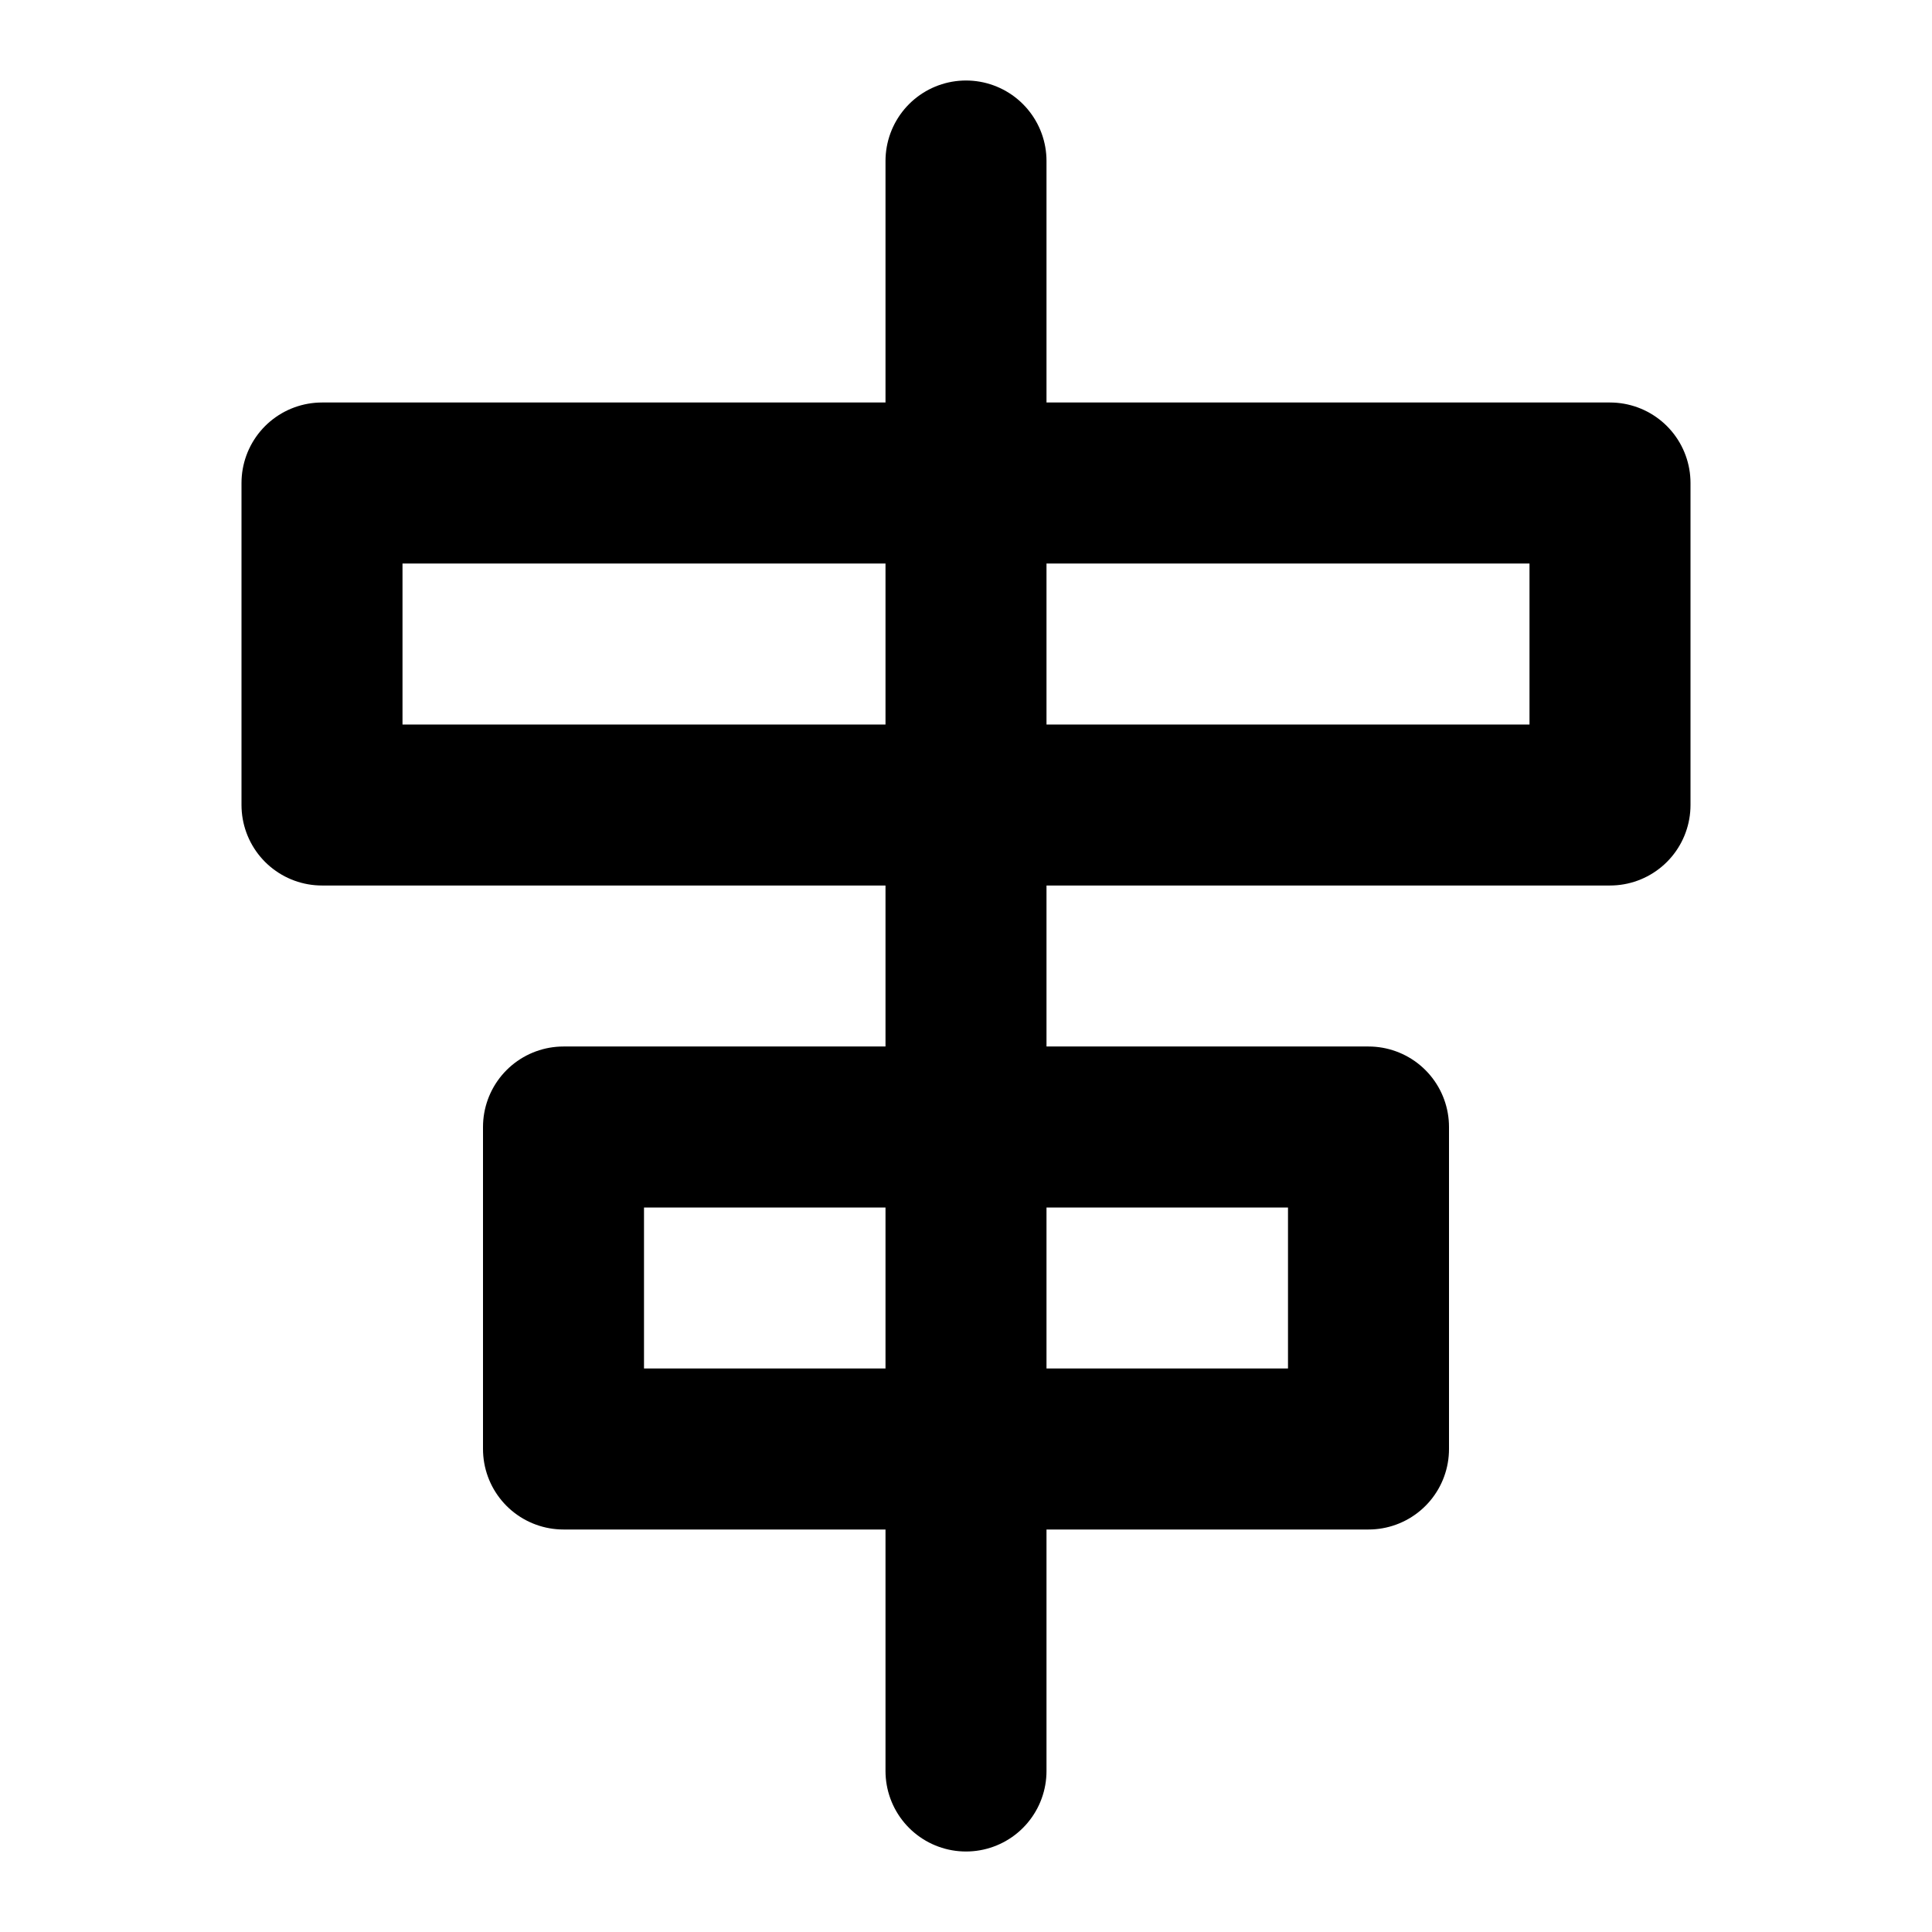
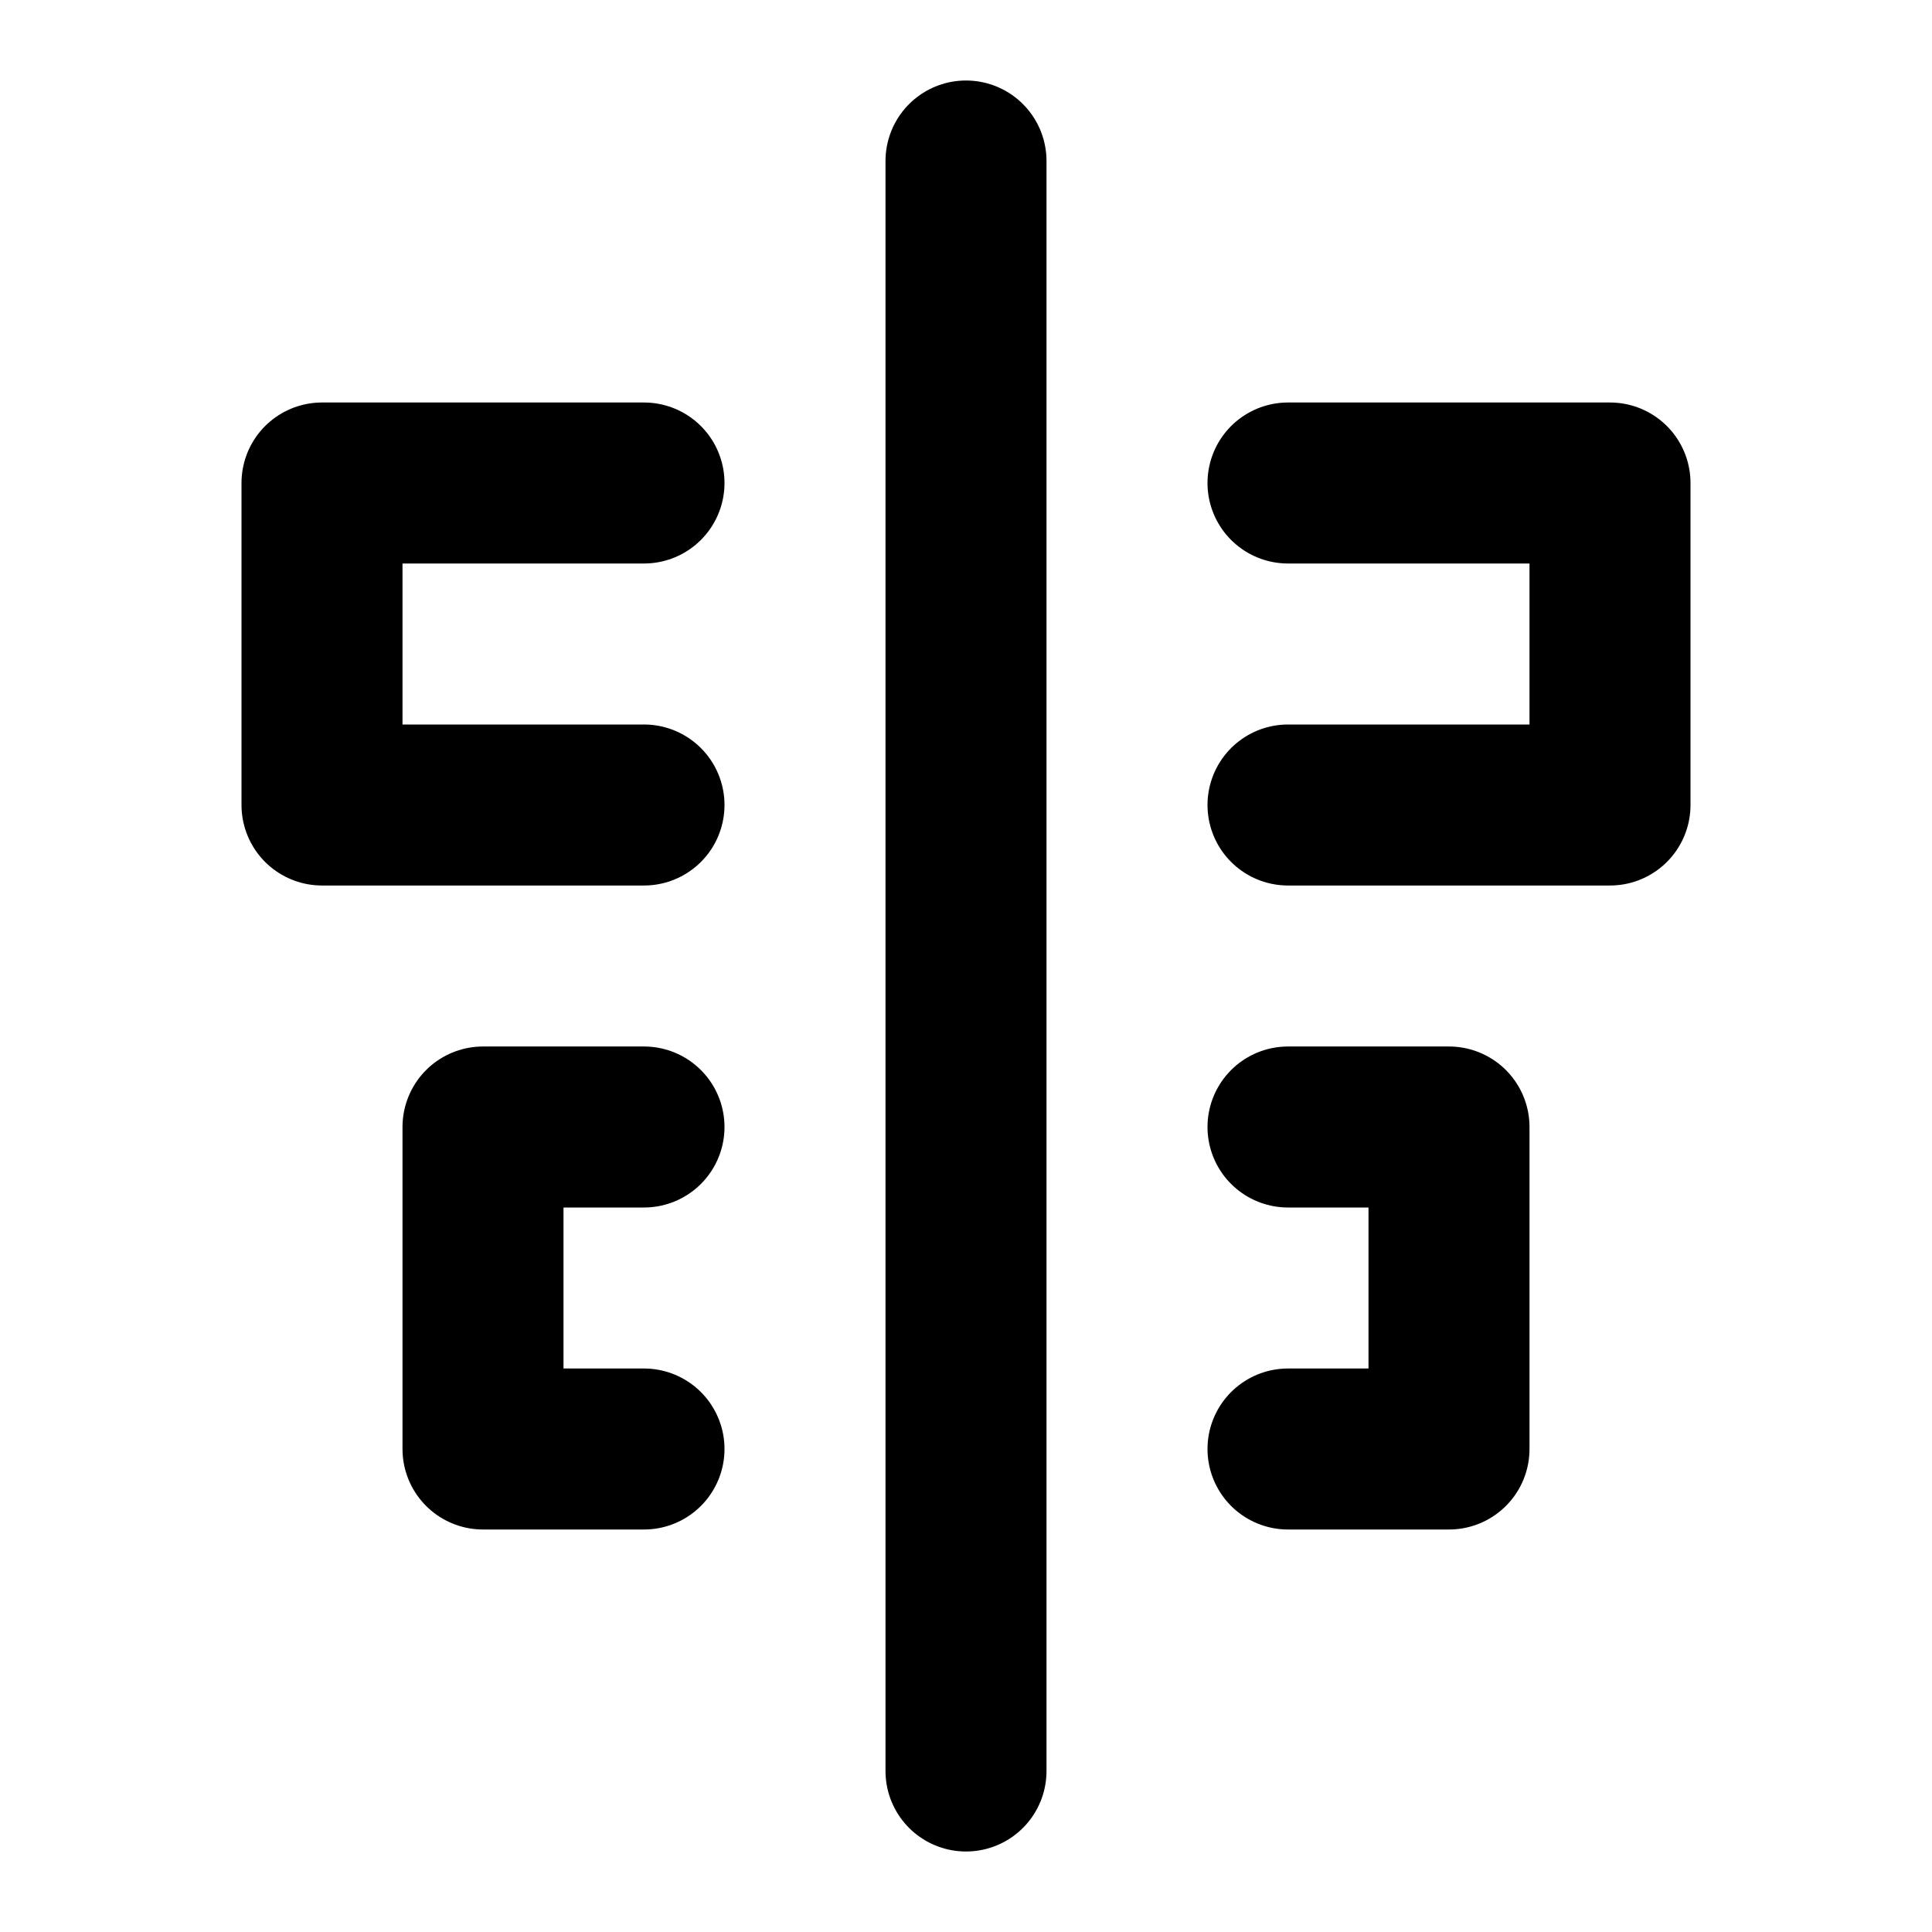
<svg xmlns="http://www.w3.org/2000/svg" width="24" height="24" viewBox="0 0 24 24" fill="none">
  <path d="M12 2L12 22" stroke="black" stroke-width="2" stroke-miterlimit="5.759" stroke-linecap="round" />
-   <rect x="4" y="6" width="16" height="4" stroke="black" stroke-width="2" stroke-miterlimit="5.759" stroke-linecap="round" stroke-linejoin="round" />
-   <rect x="7" y="14" width="10" height="4" stroke="black" stroke-width="2" stroke-miterlimit="5.759" stroke-linecap="round" stroke-linejoin="round" />
+   <path d="M8 10H4V6H8M16 6H20V10H16" stroke="black" stroke-width="2" stroke-miterlimit="5.759" stroke-linecap="round" stroke-linejoin="round" />
+   <path d="M8 14H6V18H8M16 14H18V18H16" stroke="black" stroke-width="2" stroke-miterlimit="5.759" stroke-linecap="round" stroke-linejoin="round" />
</svg>
